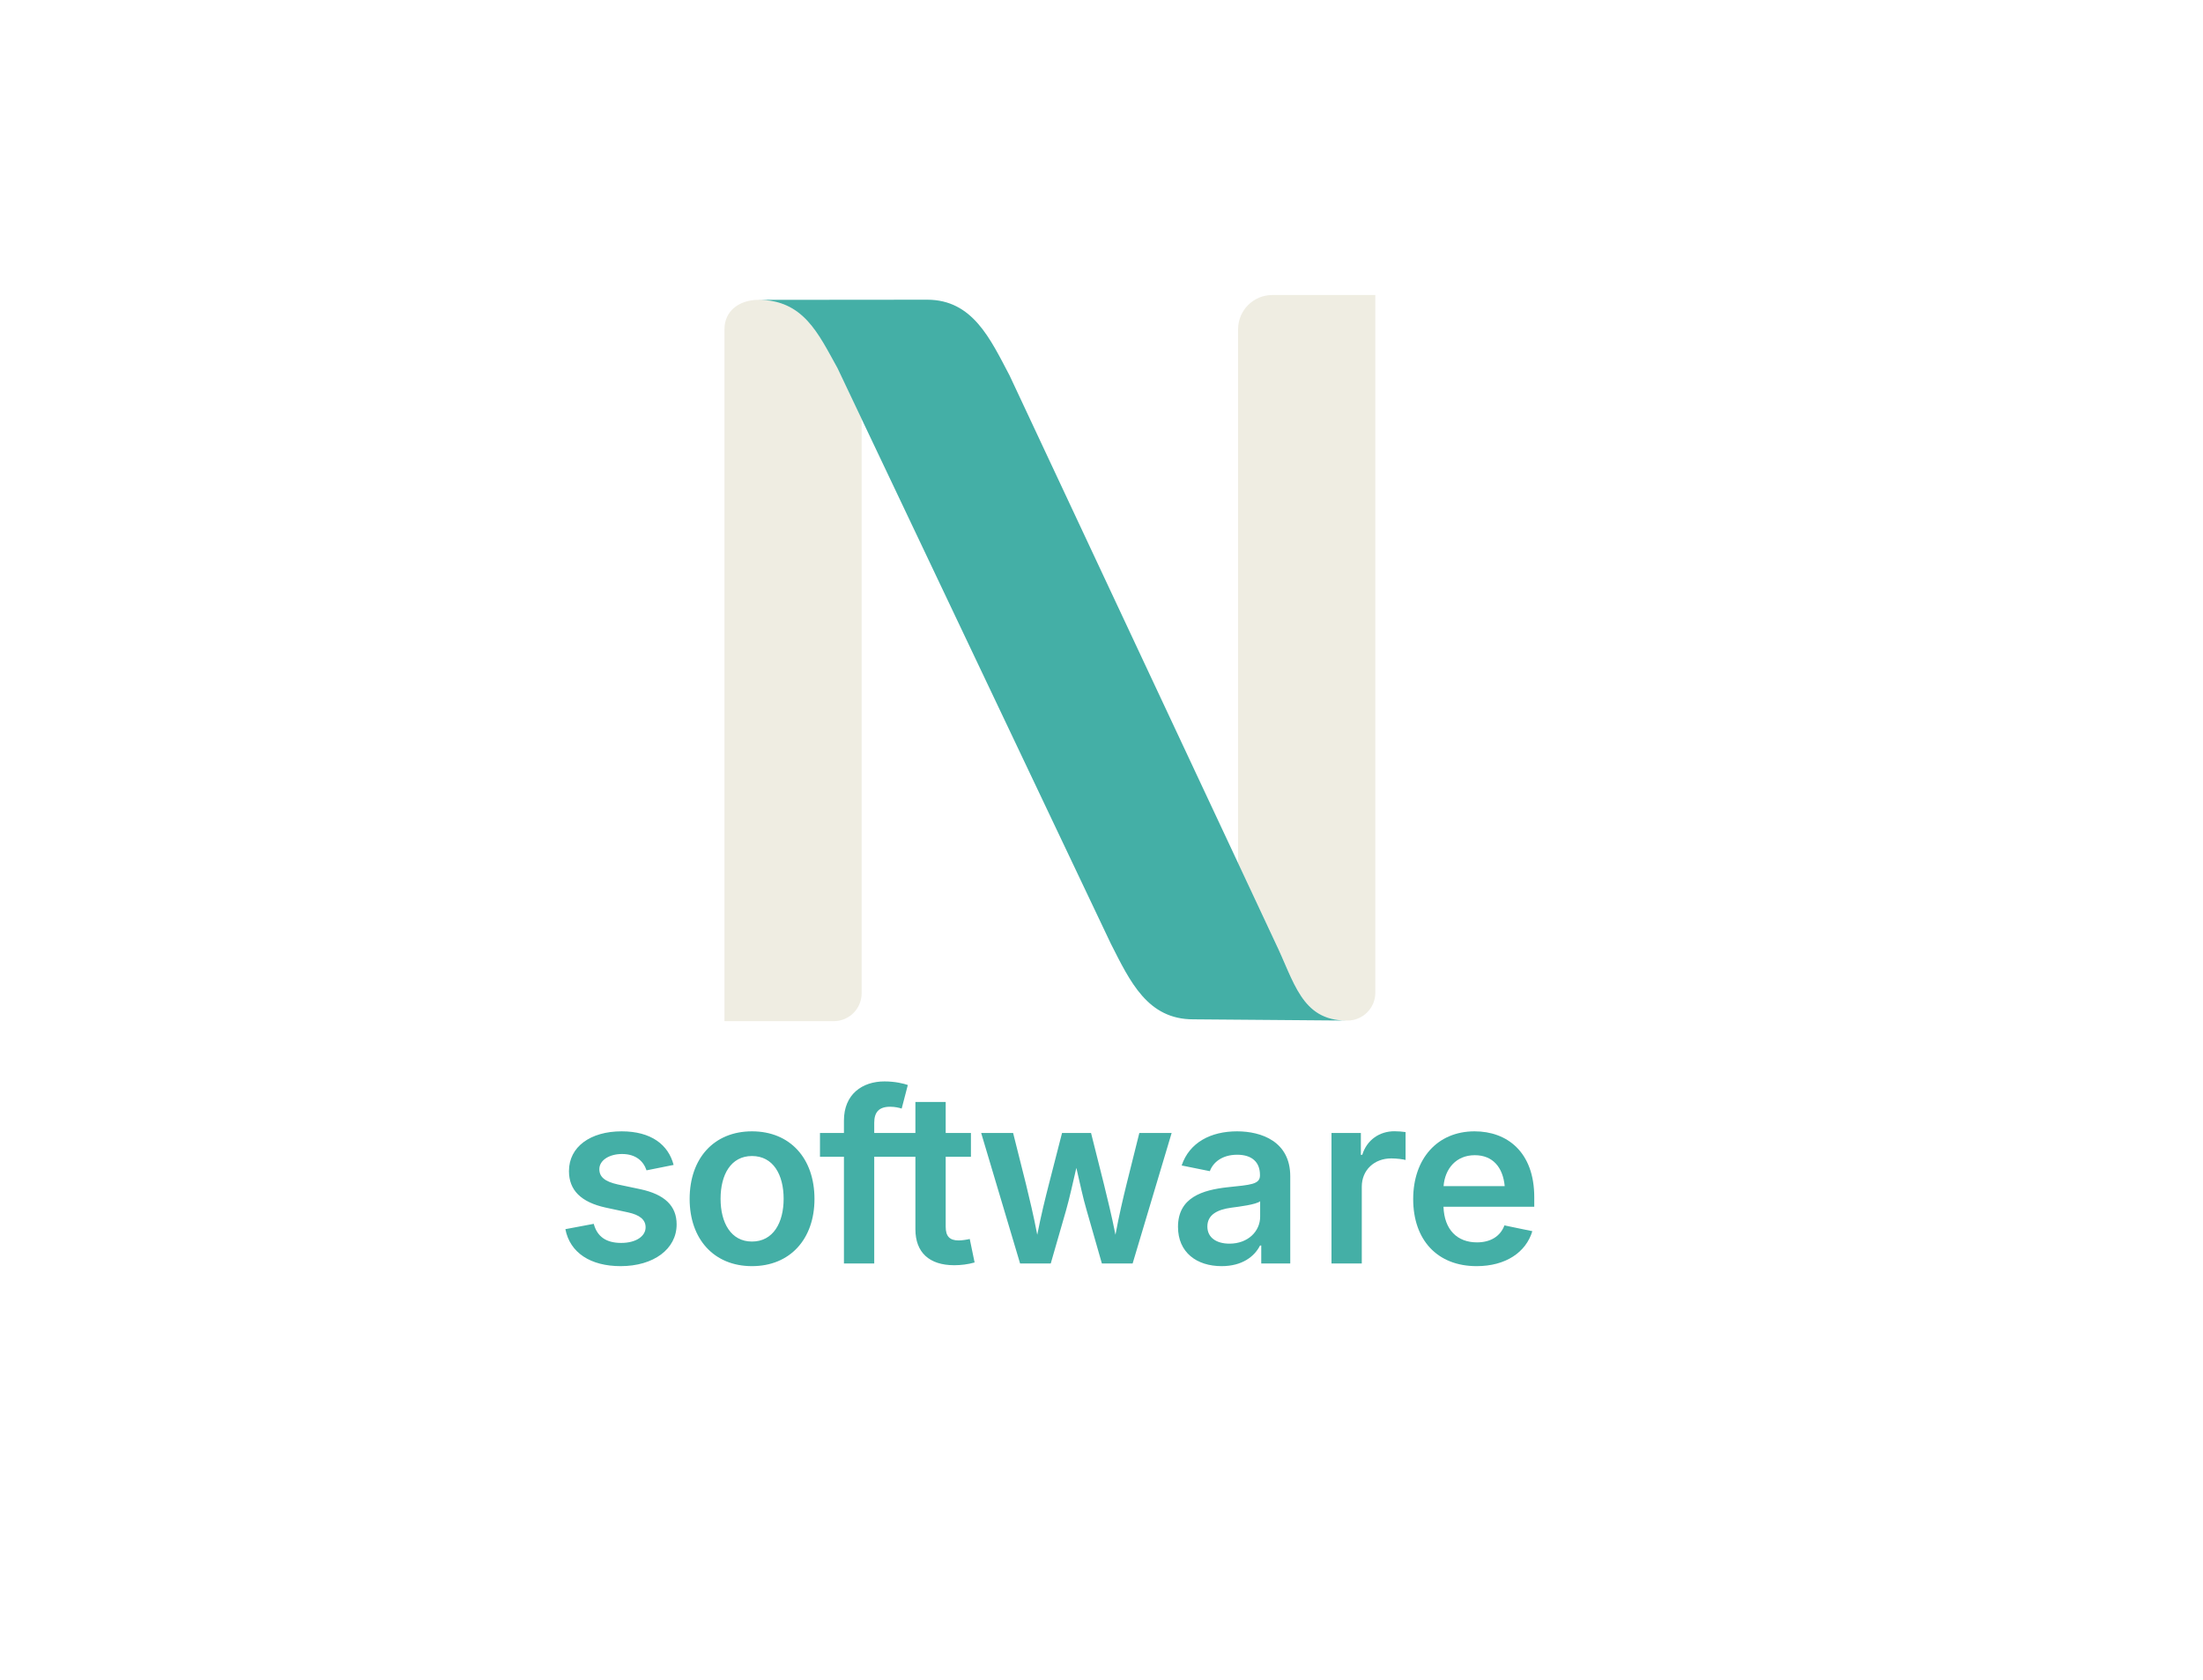
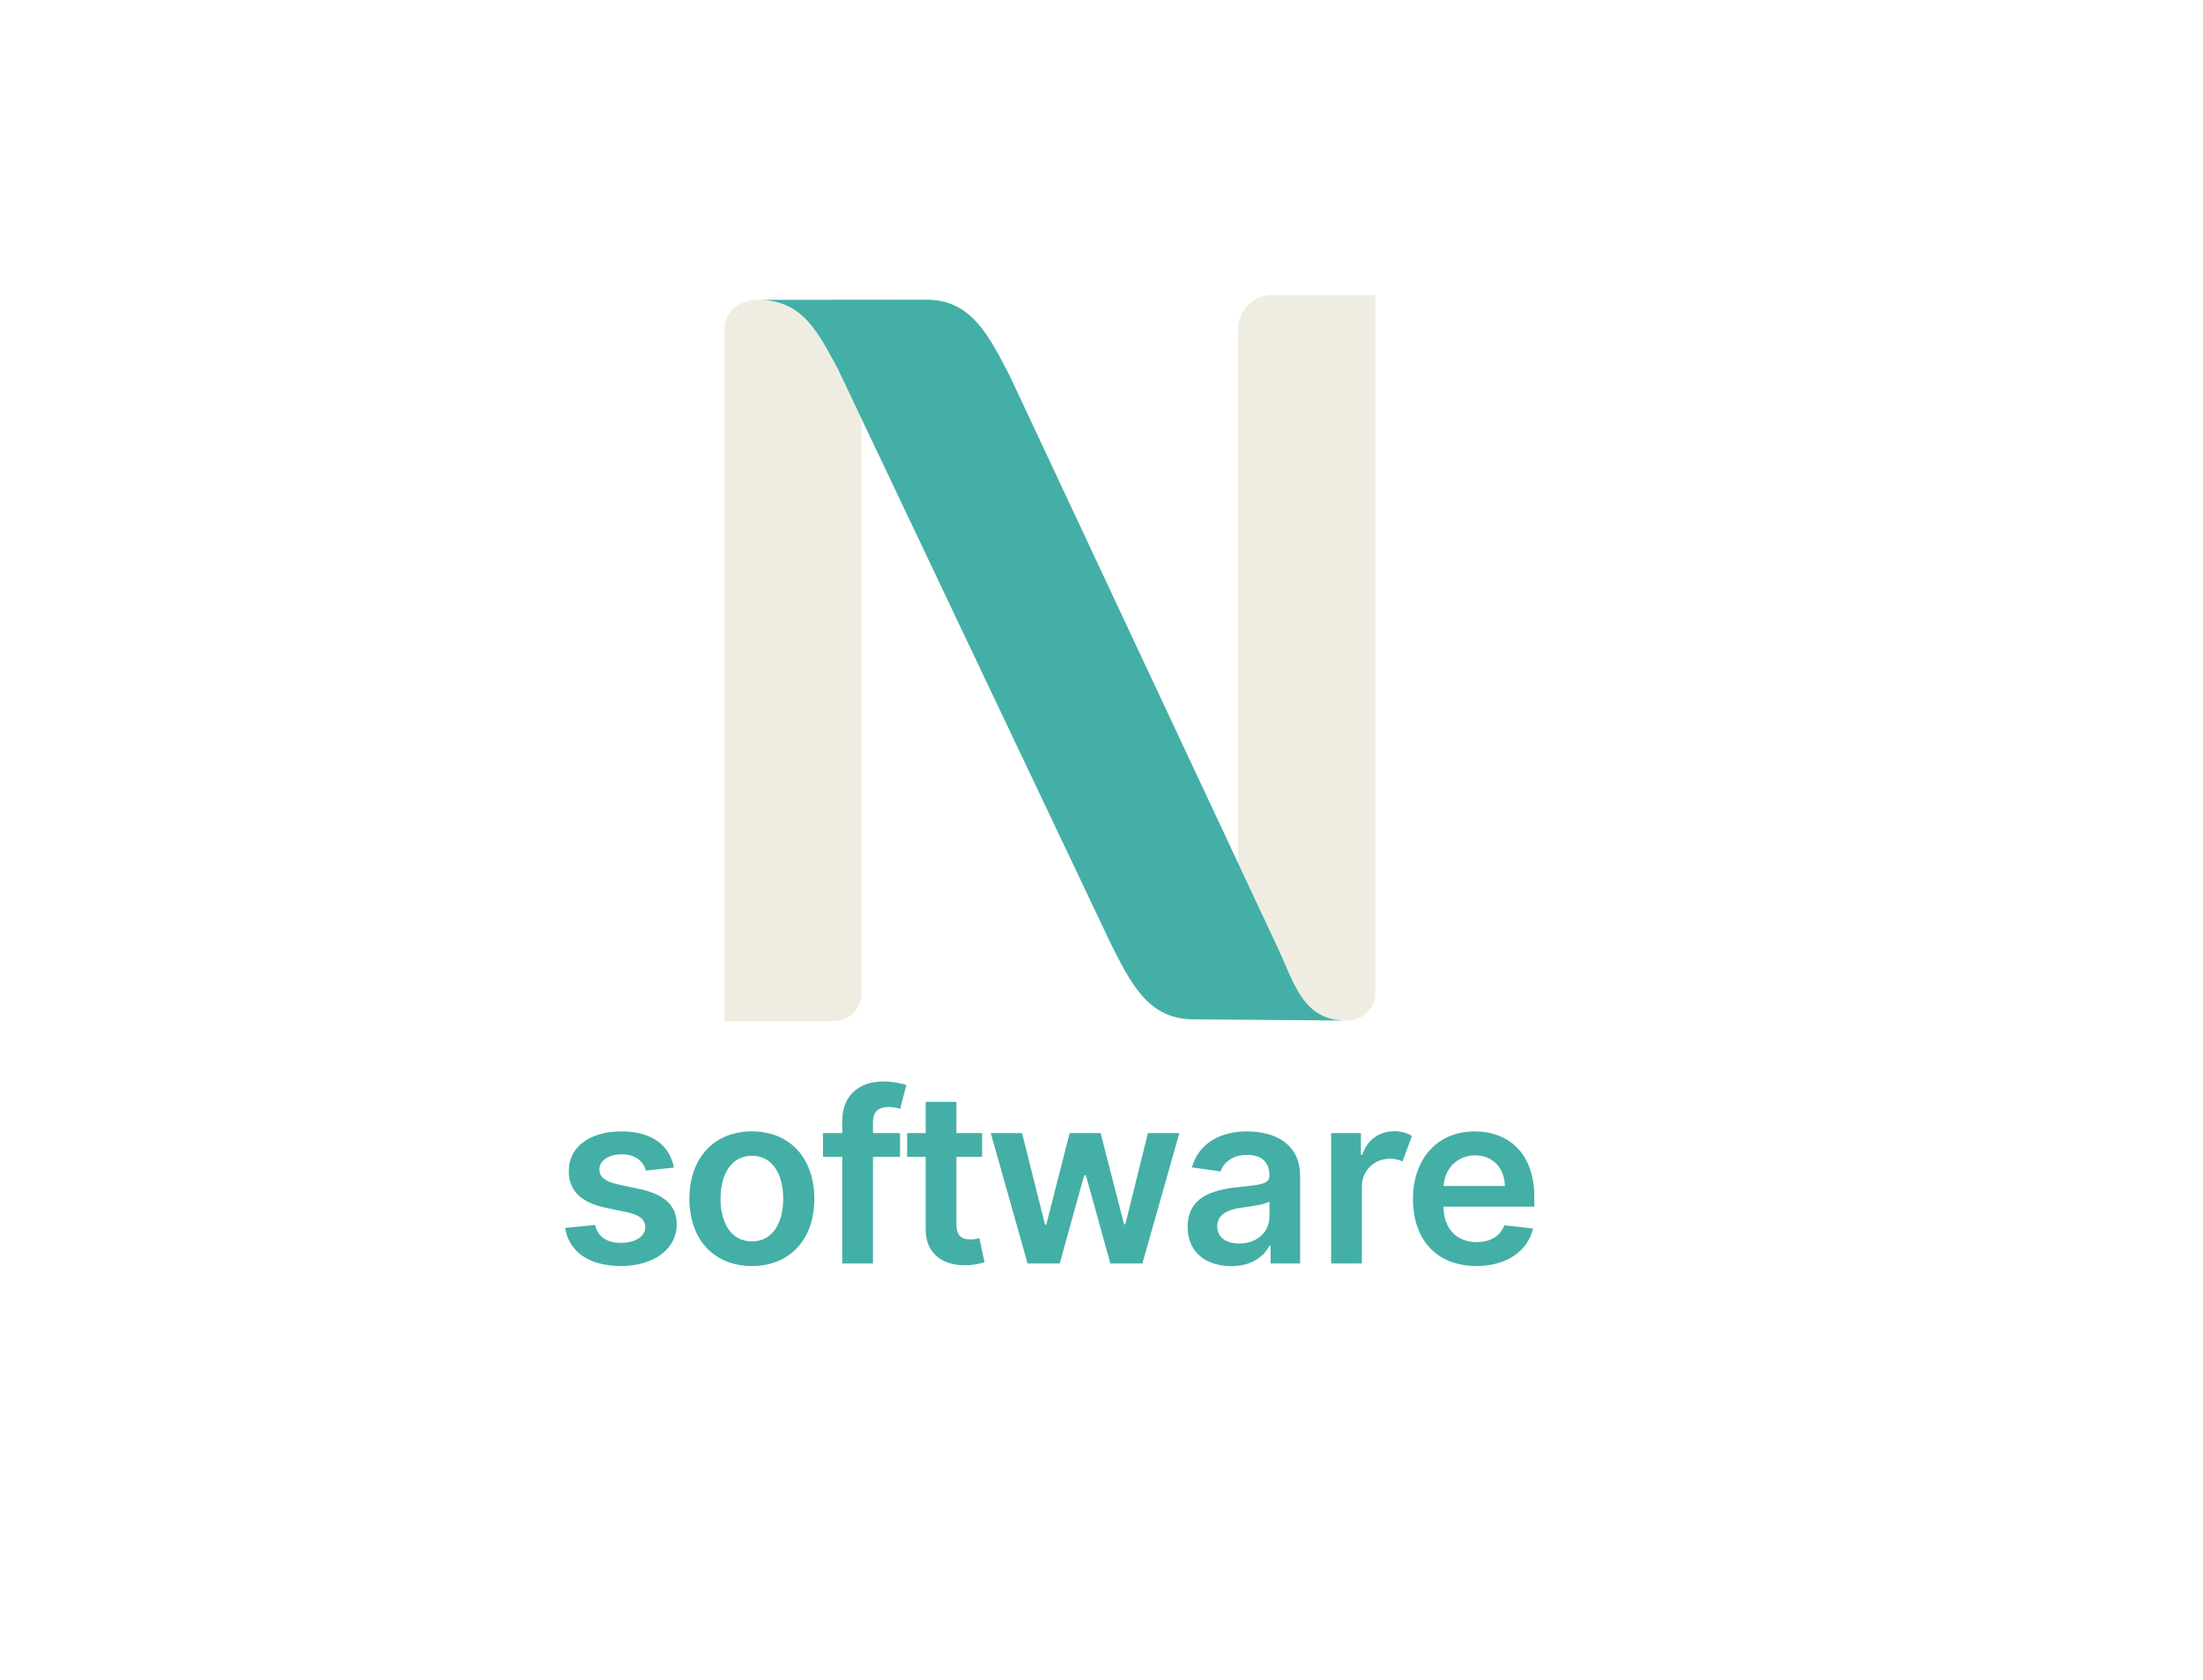
<svg xmlns="http://www.w3.org/2000/svg" id="Layer_1" data-name="Layer 1" viewBox="0 0 375 286">
  <defs>
    <style>
      .cls-1 {
        fill: #efede2;
      }

-       .cls-2 {
-         font-family: Inter-SemiBold, Inter;
-         font-size: 40.7px;
-         font-weight: 600;
-       }
- 
-       .cls-2, .cls-3 {
+       .cls-3 {
        fill: #44afa6;
-       }
- 
-       .cls-4 {
-         letter-spacing: -.03em;
-       }
- 
-       .cls-5 {
-         letter-spacing: -.05em;
      }
    </style>
  </defs>
-   <text class="cls-2" transform="translate(94.49 215.13)">
-     <tspan class="cls-4" x="0" y="0">softwa</tspan>
-     <tspan class="cls-5" x="129.41" y="0">r</tspan>
-     <tspan class="cls-4" x="144.3" y="0">e</tspan>
-   </text>
+   <path fill="#44afa6" transform="translate(94.49 215.13)" d="M20.23-16.33C19.51-20.09 16.51-22.49 11.30-22.49C5.95-22.49 2.31-19.86 2.33-15.75C2.31-12.52 4.31-10.38 8.57-9.50L12.36-8.70C14.40-8.25 15.35-7.43 15.35-6.17C15.35-4.65 13.70-3.51 11.22-3.51C8.82-3.51 7.26-4.55 6.81-6.55L1.71-6.06C2.36-1.98 5.78 0.43 11.23 0.43C16.78 0.43 20.70-2.44 20.71-6.65C20.70-9.81 18.66-11.75 14.47-12.66L10.68-13.47C8.43-13.98 7.53-14.76 7.54-16.04C7.53-17.55 9.19-18.59 11.37-18.59C13.79-18.59 15.06-17.27 15.46-15.81M33.50 0.43C40 0.43 44.13-4.15 44.13-11.01C44.13-17.89 40-22.49 33.50-22.49C26.99-22.49 22.86-17.89 22.86-11.01C22.86-4.15 26.99 0.43 33.50 0.43M33.52-3.76C29.93-3.76 28.16-6.97 28.16-11.03C28.16-15.09 29.93-18.34 33.52-18.34C37.07-18.34 38.83-15.09 38.83-11.03C38.83-6.97 37.07-3.76 33.52-3.76M58.72-22.20L54.11-22.20L54.11-23.95C54.11-25.68 54.84-26.65 56.79-26.65C57.61-26.65 58.30-26.46 58.74-26.33L59.79-30.38C59.11-30.61 57.63-30.99 55.82-30.99C51.96-30.99 48.88-28.78 48.88-24.30L48.88-22.20L45.60-22.20L45.60-18.15L48.88-18.15L48.88 0L54.11 0L54.11-18.15L58.72-18.15M72.69-22.20L68.31-22.20L68.31-27.52L63.08-27.52L63.08-22.20L59.93-22.20L59.93-18.15L63.08-18.15L63.08-5.81C63.05-1.63 66.09 0.42 70.02 0.30C71.51 0.26 72.53-0.03 73.10-0.22L72.22-4.31C71.93-4.23 71.33-4.10 70.68-4.10C69.37-4.10 68.31-4.57 68.31-6.68L68.31-18.15L72.69-18.15M80.43 0L85.90 0L90.06-15L90.36-15L94.52 0L99.97 0L106.26-22.20L100.91-22.20L97.07-6.68L96.85-6.68L92.86-22.20L87.59-22.20L83.60-6.59L83.40-6.59L79.49-22.20L74.16-22.20M115.10 0.45C118.58 0.45 120.66-1.19 121.62-3.05L121.79-3.05L121.79 0L126.82 0L126.82-14.86C126.82-20.73 122.04-22.49 117.80-22.49C113.13-22.49 109.55-20.41 108.39-16.36L113.28-15.67C113.80-17.18 115.27-18.49 117.83-18.49C120.26-18.49 121.59-17.24 121.59-15.06L121.59-14.97C121.59-13.47 120.01-13.40 116.10-12.98C111.79-12.52 107.67-11.23 107.67-6.23C107.67-1.86 110.86 0.45 115.10 0.45M116.46-3.40C114.28-3.40 112.71-4.39 112.71-6.32C112.71-8.33 114.46-9.16 116.80-9.50C118.18-9.68 120.92-10.03 121.60-10.58L121.60-7.96C121.60-5.49 119.61-3.40 116.46-3.40M132.10 0L137.33 0L137.33-13.05C137.33-15.86 139.44-17.84 142.17-17.84C143.02-17.84 143.68-17.63 144.24-17.37L145.86-21.71C145.08-22.20 144.08-22.52 142.88-22.52C140.32-22.52 138.21-21.07 137.40-18.50L137.17-18.50L137.17-22.20L132.10-22.20M156.82 0.43C161.99 0.43 165.55-2.10 166.47-5.95L161.59-6.50C160.88-4.62 159.14-3.64 156.89-3.64C153.51-3.64 151.27-5.87 151.22-9.67L166.69-9.67L166.69-11.27C166.69-19.06 162.01-22.49 156.54-22.49C150.18-22.49 146.03-17.82 146.03-10.97C146.03-4 150.12 0.43 156.82 0.43M151.24-13.20C151.40-16.03 153.49-18.41 156.61-18.41C159.62-18.41 161.64-16.22 161.67-13.20" />
  <path class="cls-1" d="M129.02,51.05h6.89s-6.76,0-6.76,0c-3.22,0-5.83,1.8-5.83,5.02v117.8h18.6c2.62,0,4.75-2.12,4.75-4.75v-97.8l-4.09-8.62c-3.28-5.92-5.8-11.65-13.55-11.65Z" />
  <path class="cls-1" d="M216.58,50.23c-3.22,0-5.83,2.61-5.83,5.83v90.92s6.28,13.37,6.28,13.37c3.29,6.79,4.48,13.33,12.1,13.42h.23c2.62,0,4.75-2.12,4.75-4.74V50.23h-17.51Z" />
  <path class="cls-3" d="M217.02,160.35l-6.26-13.37-38.91-83.05c-3.28-6.22-6.28-12.9-14.03-12.9l-21.91.02h-6.89c7.75,0,10.26,5.73,13.55,11.65l4.09,8.62,42.42,89.34c3.31,6.53,6.28,12.9,14.03,12.9l26.16.21s-.1,0-.15,0c-7.61-.08-8.8-6.63-12.1-13.42Z" />
</svg>
